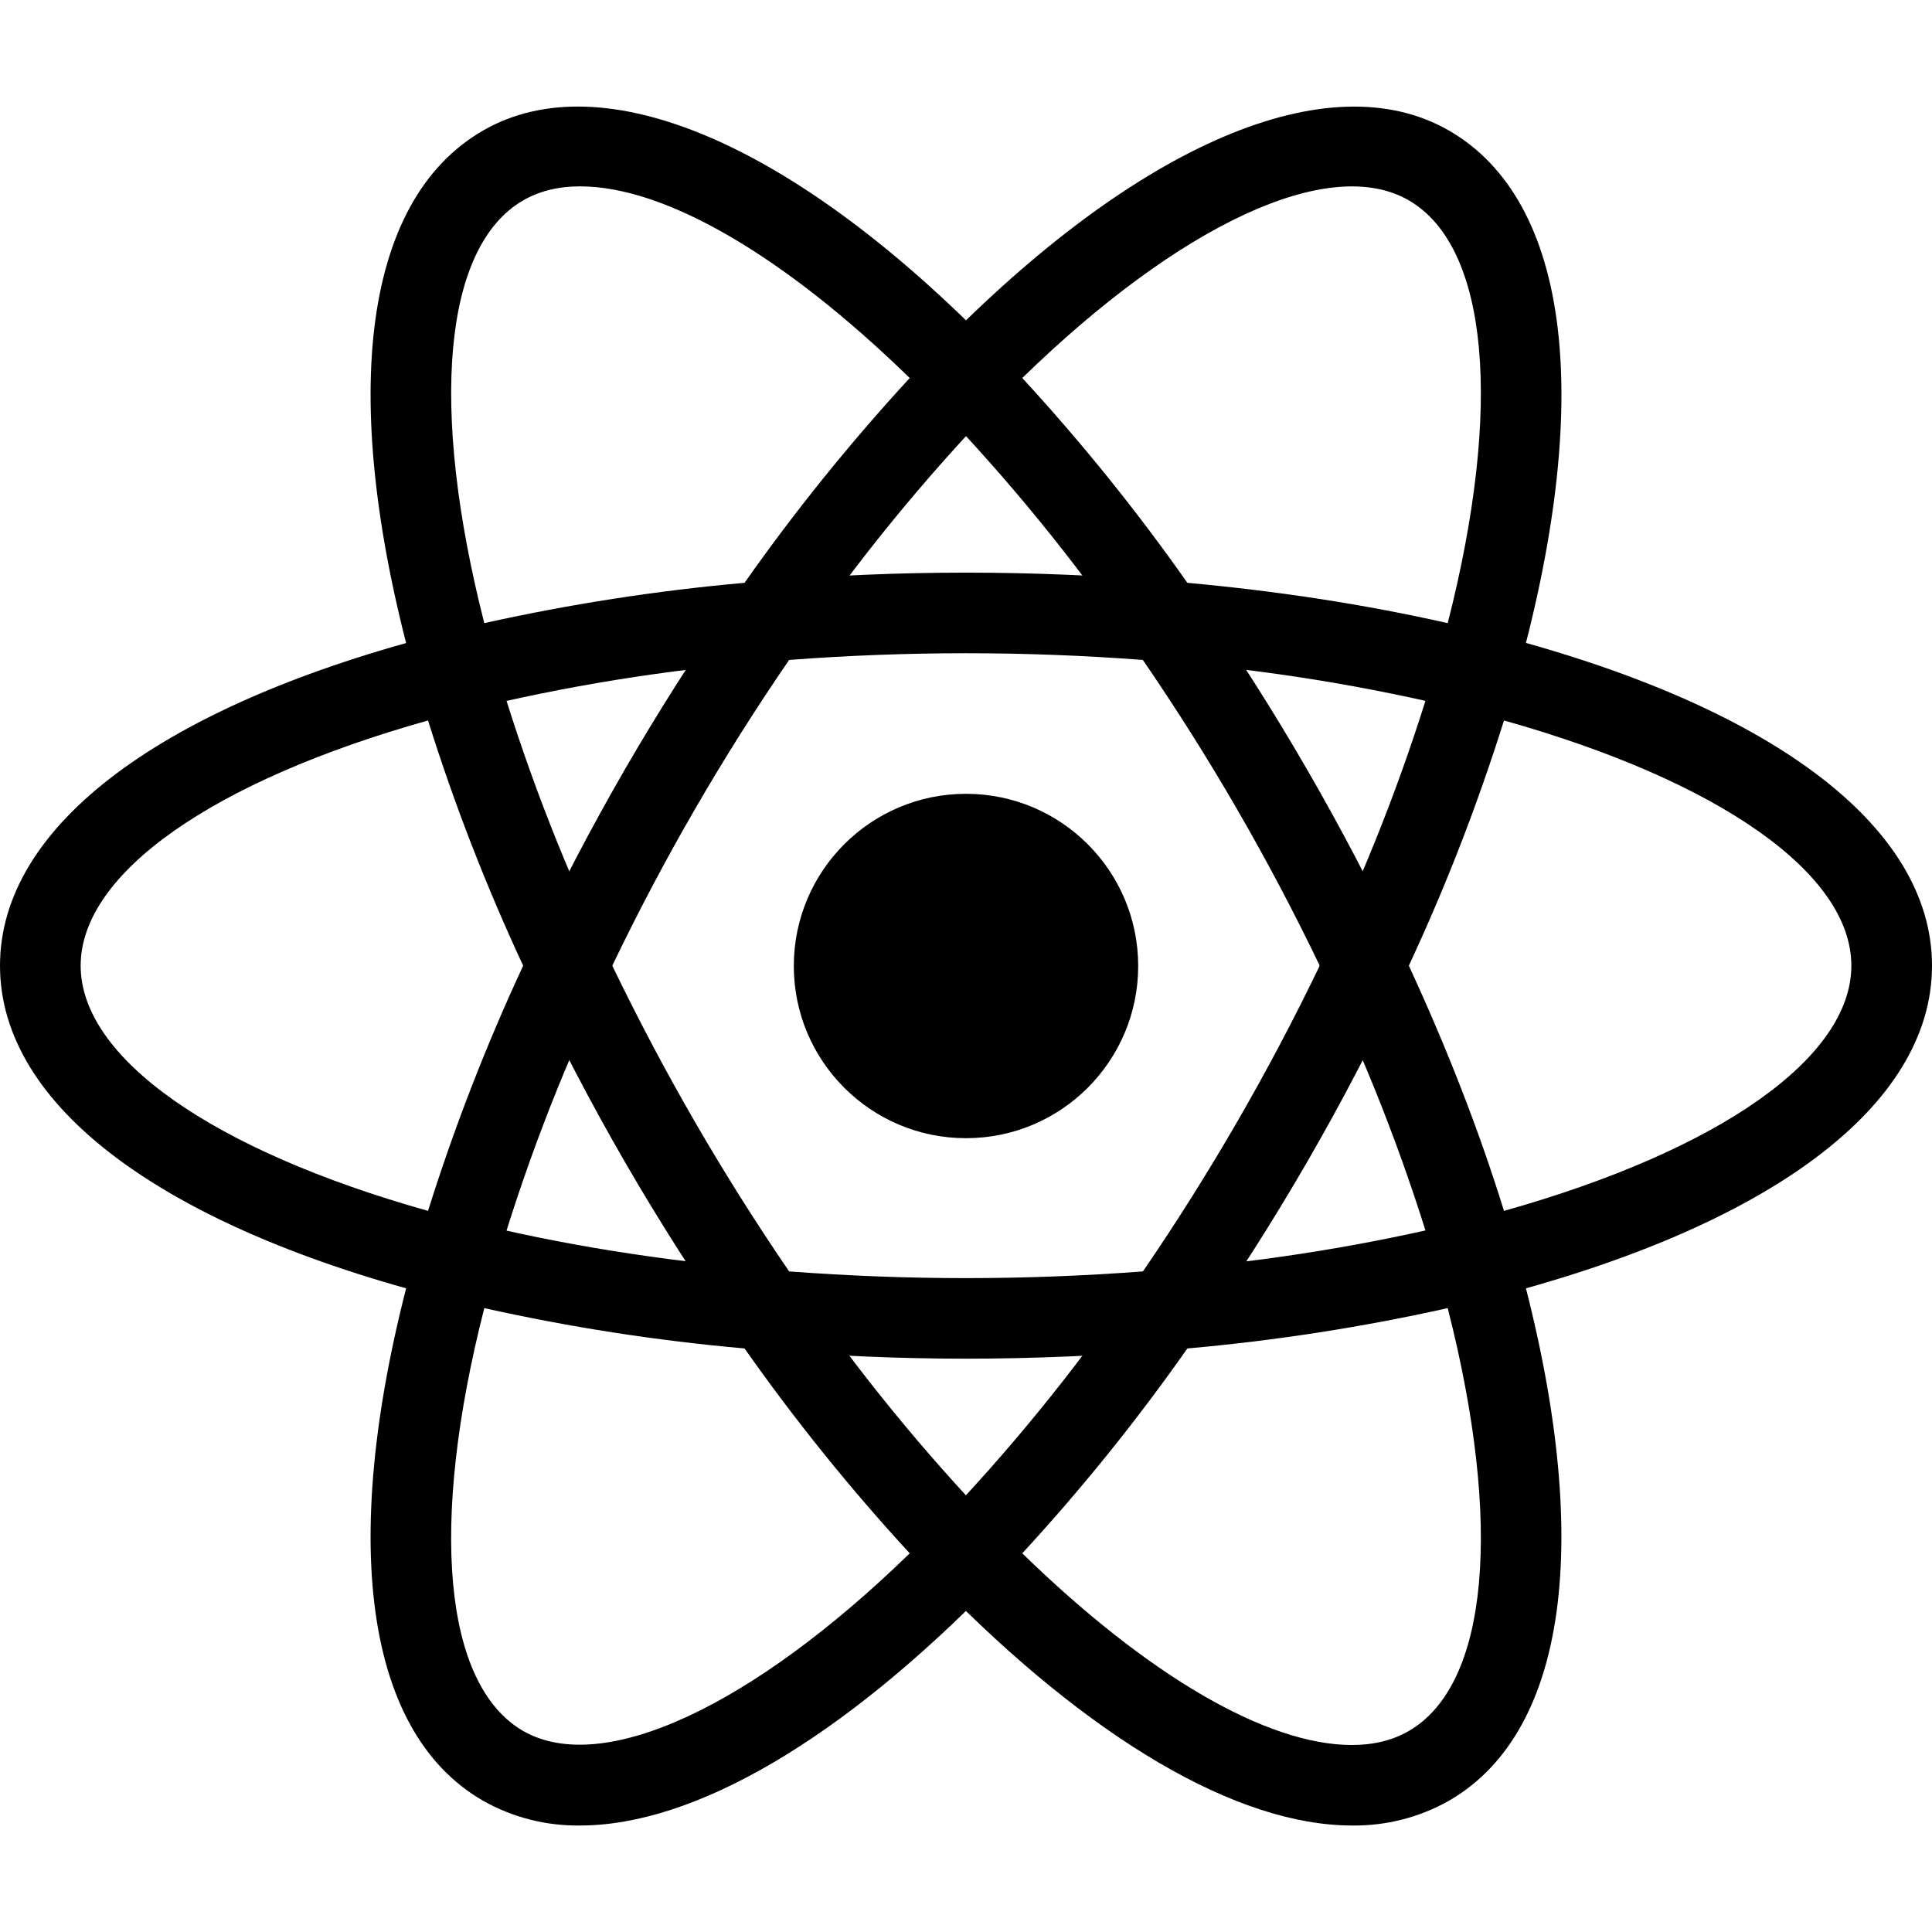
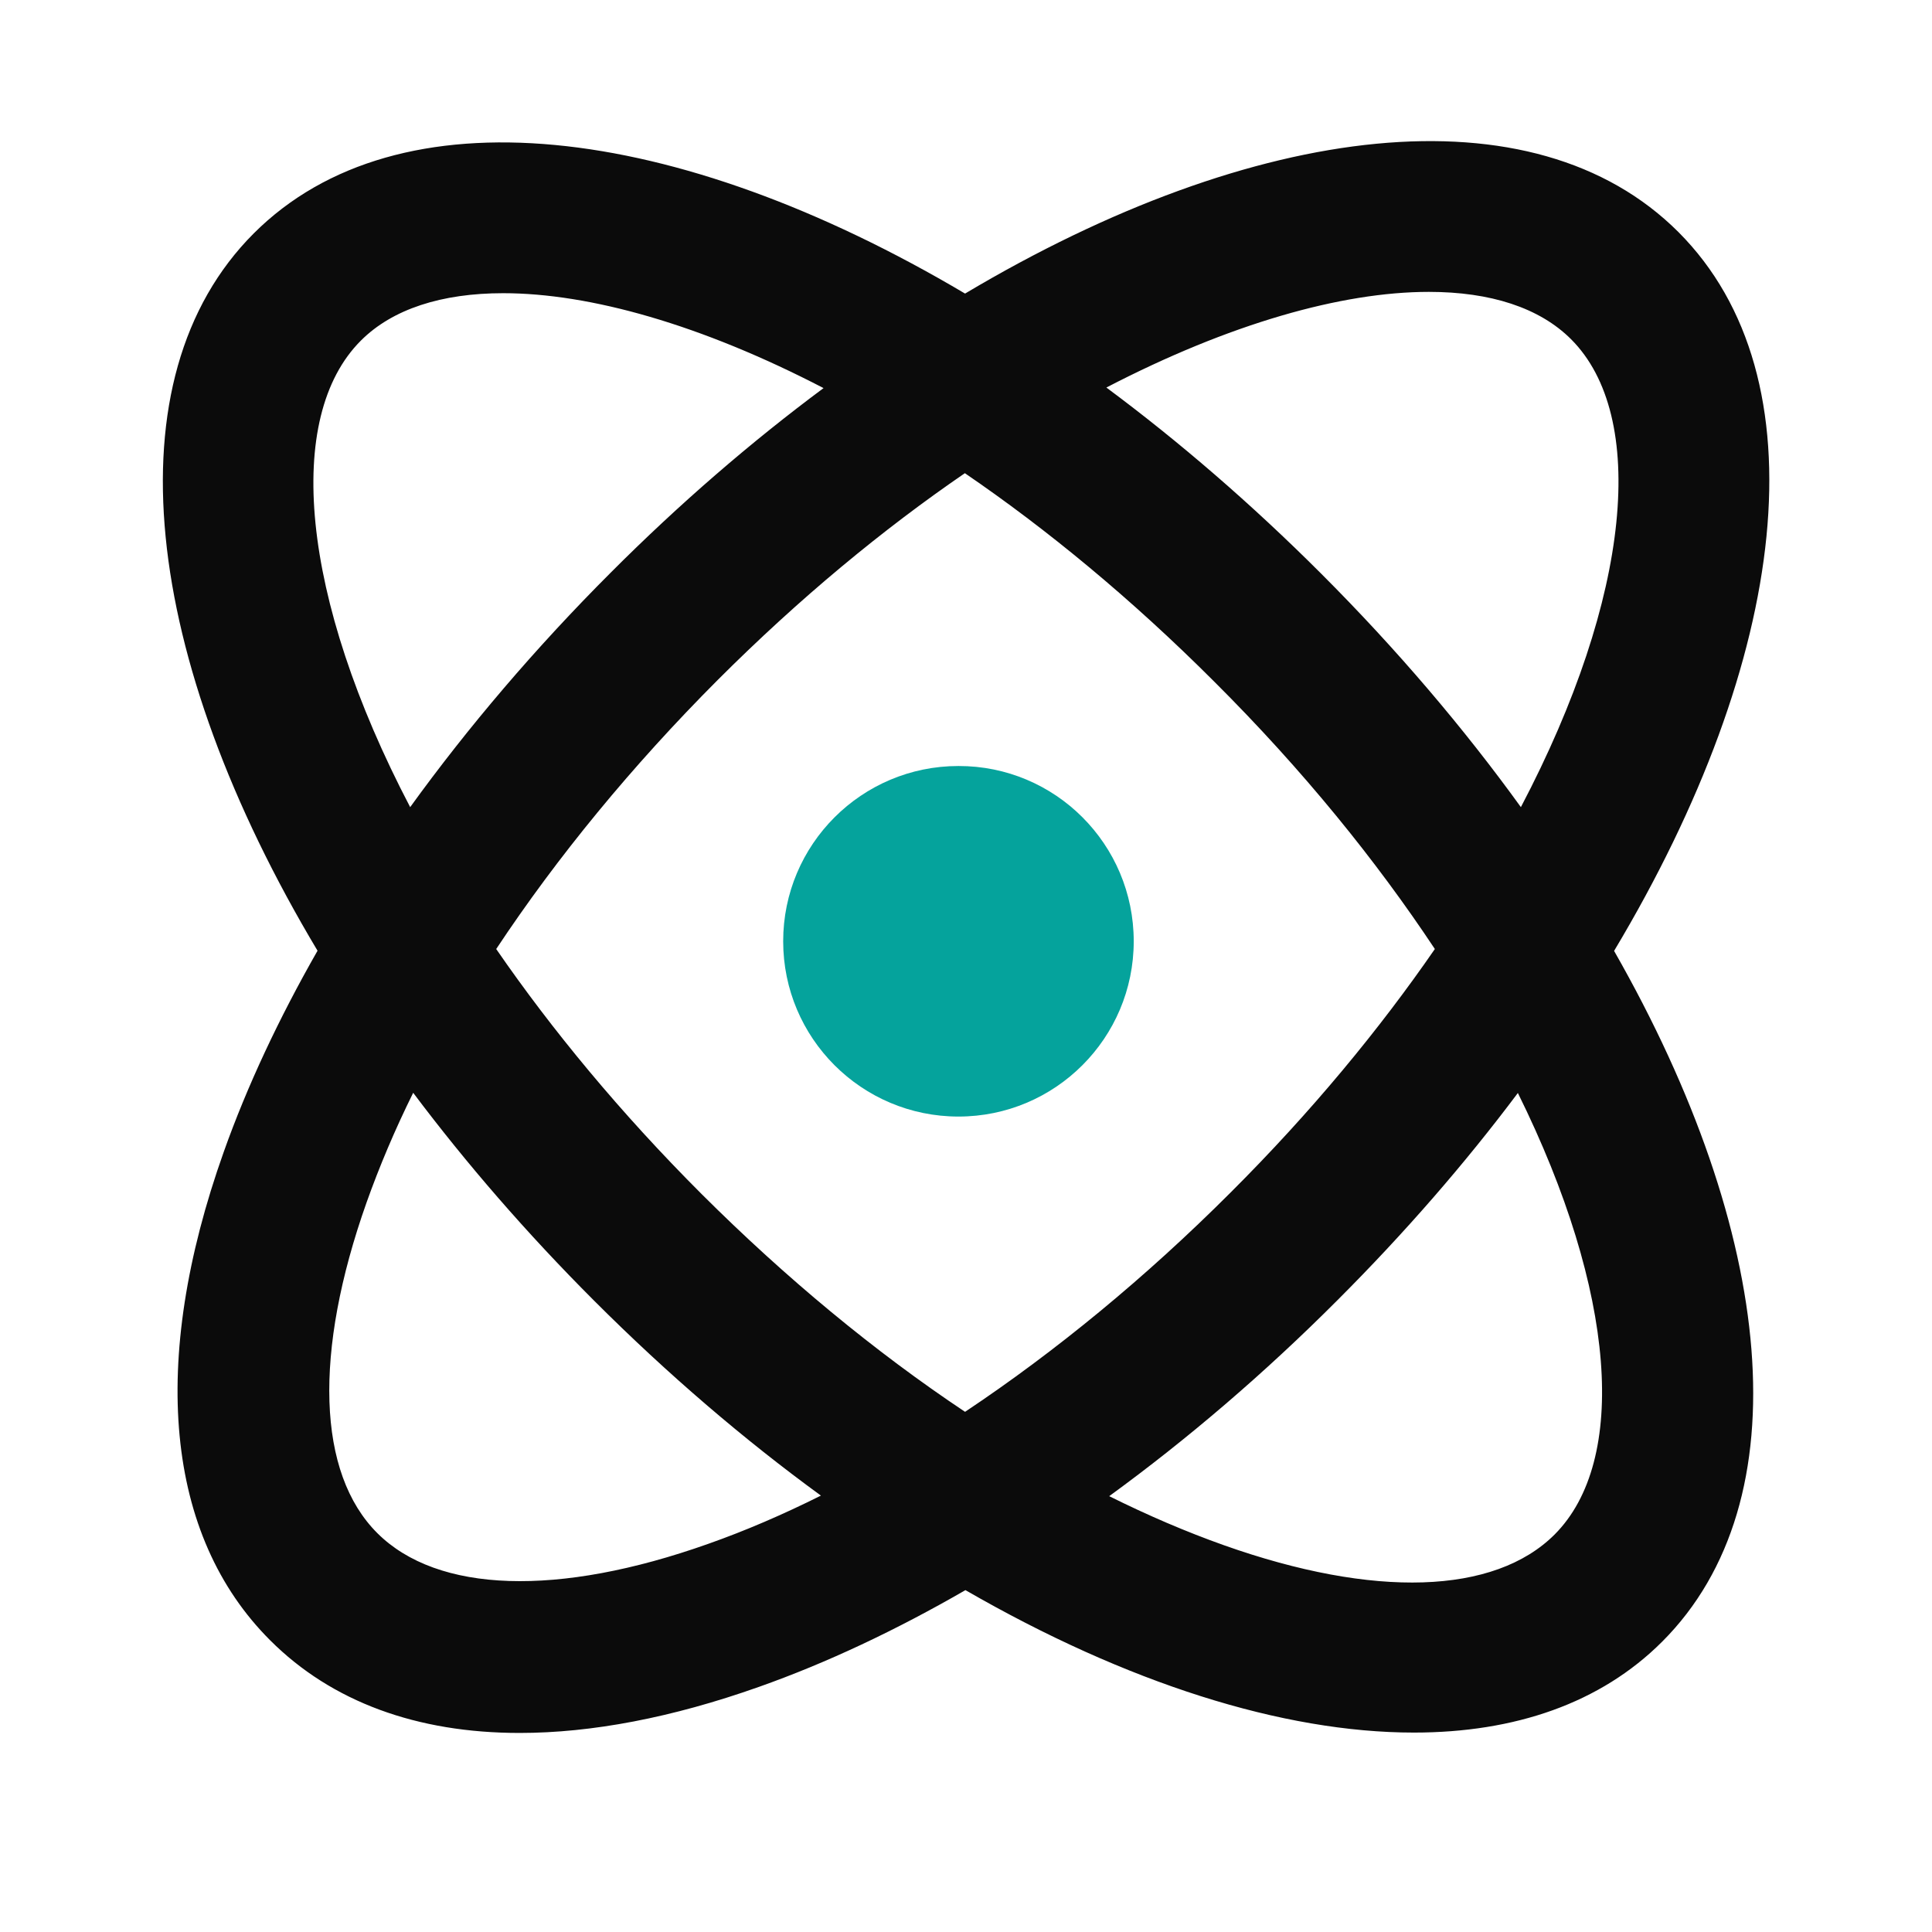
- <svg xmlns="http://www.w3.org/2000/svg" t="1737983662269" class="icon" viewBox="0 0 1024 1024" version="1.1" p-id="6134" width="64" height="64">
-   <path d="M512 512m-91.264 0a91.264 91.264 0 1 0 182.528 0 91.264 91.264 0 1 0-182.528 0Z" fill="" p-id="6135" />
-   <path d="M256.341 693.547l-20.139-5.12C86.101 650.496 0 586.112 0 511.829s86.101-138.667 236.203-176.597l20.139-5.077 5.675 19.968a1003.947 1003.947 0 0 0 58.155 152.661l4.309 9.088-4.309 9.088a994.432 994.432 0 0 0-58.155 152.661l-5.675 19.925zM226.859 381.867c-114.091 32.043-184.107 81.067-184.107 129.963 0 48.853 70.016 97.877 184.107 129.963a1064.533 1064.533 0 0 1 50.432-129.963A1056.085 1056.085 0 0 1 226.859 381.867z m540.8 311.68l-5.675-20.011a996.565 996.565 0 0 0-58.197-152.619l-4.309-9.088 4.309-9.088a999.253 999.253 0 0 0 58.197-152.661l5.675-19.968 20.181 5.077c150.059 37.931 236.16 102.315 236.16 176.64s-86.101 138.667-236.16 176.597l-20.181 5.12z m-20.949-181.717c20.48 44.331 37.419 87.893 50.432 129.963 114.133-32.085 184.107-81.109 184.107-129.963 0-48.896-70.016-97.877-184.107-129.963a1057.621 1057.621 0 0 1-50.432 129.963z" fill="" p-id="6136" />
-   <path d="M226.56 381.653l-5.675-19.925C178.688 212.992 191.488 106.411 256 69.205c63.275-36.523 164.864 6.613 271.317 115.883l14.507 14.891-14.507 14.891a1004.885 1004.885 0 0 0-103.339 126.592l-5.76 8.235-10.027 0.853a1009.365 1009.365 0 0 0-161.493 26.027l-20.139 5.077z m80.896-282.88c-11.435 0-21.547 2.475-30.08 7.381-42.411 24.448-49.92 109.44-20.693 224.128a1071.872 1071.872 0 0 1 137.941-21.376 1060.139 1060.139 0 0 1 87.552-108.544c-66.56-64.811-129.579-101.589-174.72-101.589z m409.131 868.779c-0.043 0-0.043 0 0 0-60.8 0-138.88-45.781-219.904-128.981l-14.507-14.891 14.507-14.891a1003.947 1003.947 0 0 0 103.296-126.635l5.76-8.235 9.984-0.853a1008.213 1008.213 0 0 0 161.579-25.984l20.139-5.077 5.717 19.968c42.112 148.651 29.355 255.275-35.157 292.437a101.547 101.547 0 0 1-51.413 13.141z m-174.763-144.256c66.56 64.811 129.579 101.589 174.72 101.589h0.043c11.392 0 21.547-2.475 30.037-7.381 42.411-24.448 49.963-109.483 20.693-224.171a1067.52 1067.52 0 0 1-137.984 21.376 1052.757 1052.757 0 0 1-87.509 108.587z" fill="" p-id="6137" />
-   <path d="M797.44 381.653l-20.139-5.077a1001.771 1001.771 0 0 0-161.579-26.027l-9.984-0.853-5.76-8.235a998.997 998.997 0 0 0-103.296-126.592l-14.507-14.891 14.507-14.891C603.093 75.861 704.64 32.725 768 69.205c64.512 37.205 77.312 143.787 35.157 292.48l-5.717 19.968zM629.333 308.907c48.725 4.437 95.019 11.648 137.984 21.376 29.269-114.688 21.717-199.68-20.693-224.128-42.155-24.363-121.387 12.971-204.8 94.208A1060.224 1060.224 0 0 1 629.333 308.907zM307.456 967.552A101.547 101.547 0 0 1 256 954.411c-64.512-37.163-77.312-143.744-35.115-292.437l5.632-19.968 20.139 5.077c49.28 12.416 103.637 21.163 161.493 25.984l10.027 0.853 5.717 8.235a1006.763 1006.763 0 0 0 103.339 126.635l14.507 14.891-14.507 14.891c-80.981 83.2-159.061 128.981-219.776 128.981z m-50.773-274.219c-29.269 114.688-21.717 199.723 20.693 224.171 42.112 24.021 121.301-13.013 204.8-94.208a1066.581 1066.581 0 0 1-87.552-108.587 1065.643 1065.643 0 0 1-137.941-21.376z" fill="" p-id="6138" />
-   <path d="M512 720.128c-35.115 0-71.211-1.536-107.349-4.523l-10.027-0.853-5.76-8.235a1296.555 1296.555 0 0 1-57.6-90.539 1295.104 1295.104 0 0 1-49.749-95.061l-4.267-9.088 4.267-9.088a1292.8 1292.8 0 0 1 49.749-95.061c17.664-30.549 37.077-61.013 57.6-90.539l5.76-8.235 10.027-0.853a1270.827 1270.827 0 0 1 214.741 0l9.984 0.853 5.717 8.235a1280.256 1280.256 0 0 1 107.392 185.6l4.309 9.088-4.309 9.088a1262.933 1262.933 0 0 1-107.392 185.6l-5.717 8.235-9.984 0.853c-36.139 2.987-72.277 4.523-107.392 4.523z m-93.739-46.251c63.147 4.736 124.331 4.736 187.52 0a1237.589 1237.589 0 0 0 93.696-162.048 1219.627 1219.627 0 0 0-93.739-162.048 1238.656 1238.656 0 0 0-187.477 0 1215.019 1215.019 0 0 0-93.739 162.048 1242.197 1242.197 0 0 0 93.739 162.048z" p-id="6139" />
+ <svg xmlns="http://www.w3.org/2000/svg" t="1766739578849" class="icon" viewBox="0 0 1024 1024" version="1.1" p-id="55626" width="256" height="256">
+   <path d="M889.6 123c-76.7-76.7-224.2-59-378.1 32.6-153.6-91-300.5-108.4-377-31.9-77 77-58.8 225.4 33.8 380.2-20.5 35.9-37.3 71.7-49.7 106.6C78.9 722 87.7 814 143.2 869.4c32.6 32.6 77.8 49.1 132.2 49.1 38.2 0 80.8-8.1 126.8-24.4 35.9-12.7 72.6-30 109.5-51.3 85.3 49.2 168.1 75.5 237.7 75.5 53.4 0 98.9-15.5 131.6-48.2 74.7-74.7 59.9-216.5-25.5-366.1 92.8-155 111.2-303.8 34.1-381z m-132.3 31.7c32.7 0 58.7 8.4 75.4 25.1 40.6 40.6 32.2 136.1-26.6 248-30.2-41.8-65.6-83.5-105.8-123.7-37.1-37.1-75.4-70.1-113.9-98.7 65.1-33.8 124.7-50.7 170.9-50.7z m3.2 348.3c-29.4 42.6-65.4 86.3-108.3 129.1-45 45-92.7 84.2-140.7 116.2-47.7-31.8-95-70.9-139.7-115.5-43.1-43.1-79.3-87-108.8-129.8 32.2-48.6 71.9-97 117.4-142.6 43.5-43.5 87.8-80 131-109.6 43.5 29.7 88.2 66.5 132 110.3 47.3 47.1 86.2 95.3 117.1 141.9zM191.3 180.5c16.7-16.7 42.8-25.1 75.4-25.1 46 0 105.1 16.7 169.8 50.3-38.2 28.4-76.2 61.1-112.9 97.9-39.7 39.7-75.4 81.6-106.2 124.2C159 316.2 150.7 221 191.3 180.5z m184 637.8c-79.5 28.2-143.4 26.1-175.3-5.7s-33.9-95.7-5.7-175.3c6.8-19.1 15-38.5 24.7-58.1 28 37.3 60.1 74.4 96 110.3 39.1 39.1 79.5 73.6 120.1 103.2-20.2 10.1-40.2 18.7-59.8 25.6z m448.7-5c-31.9 31.9-95.8 33.9-175.3 5.7-20-7.1-40.3-15.8-60.8-26 41.6-30.3 82.4-65.2 121.1-104 35.7-35.7 67.7-72.6 95.5-109.7 52.3 105.7 58.4 195 19.5 234z" fill="#0B0B0B" p-id="55627" />
+   <path d="M600.9 498.9c0 51.3-41.6 92.9-92.9 92.9s-92.9-41.6-92.9-92.9S456.7 406 508 406c51.3-0.1 92.9 41.5 92.9 92.9z" fill="#05A39C" p-id="55628" />
</svg>
